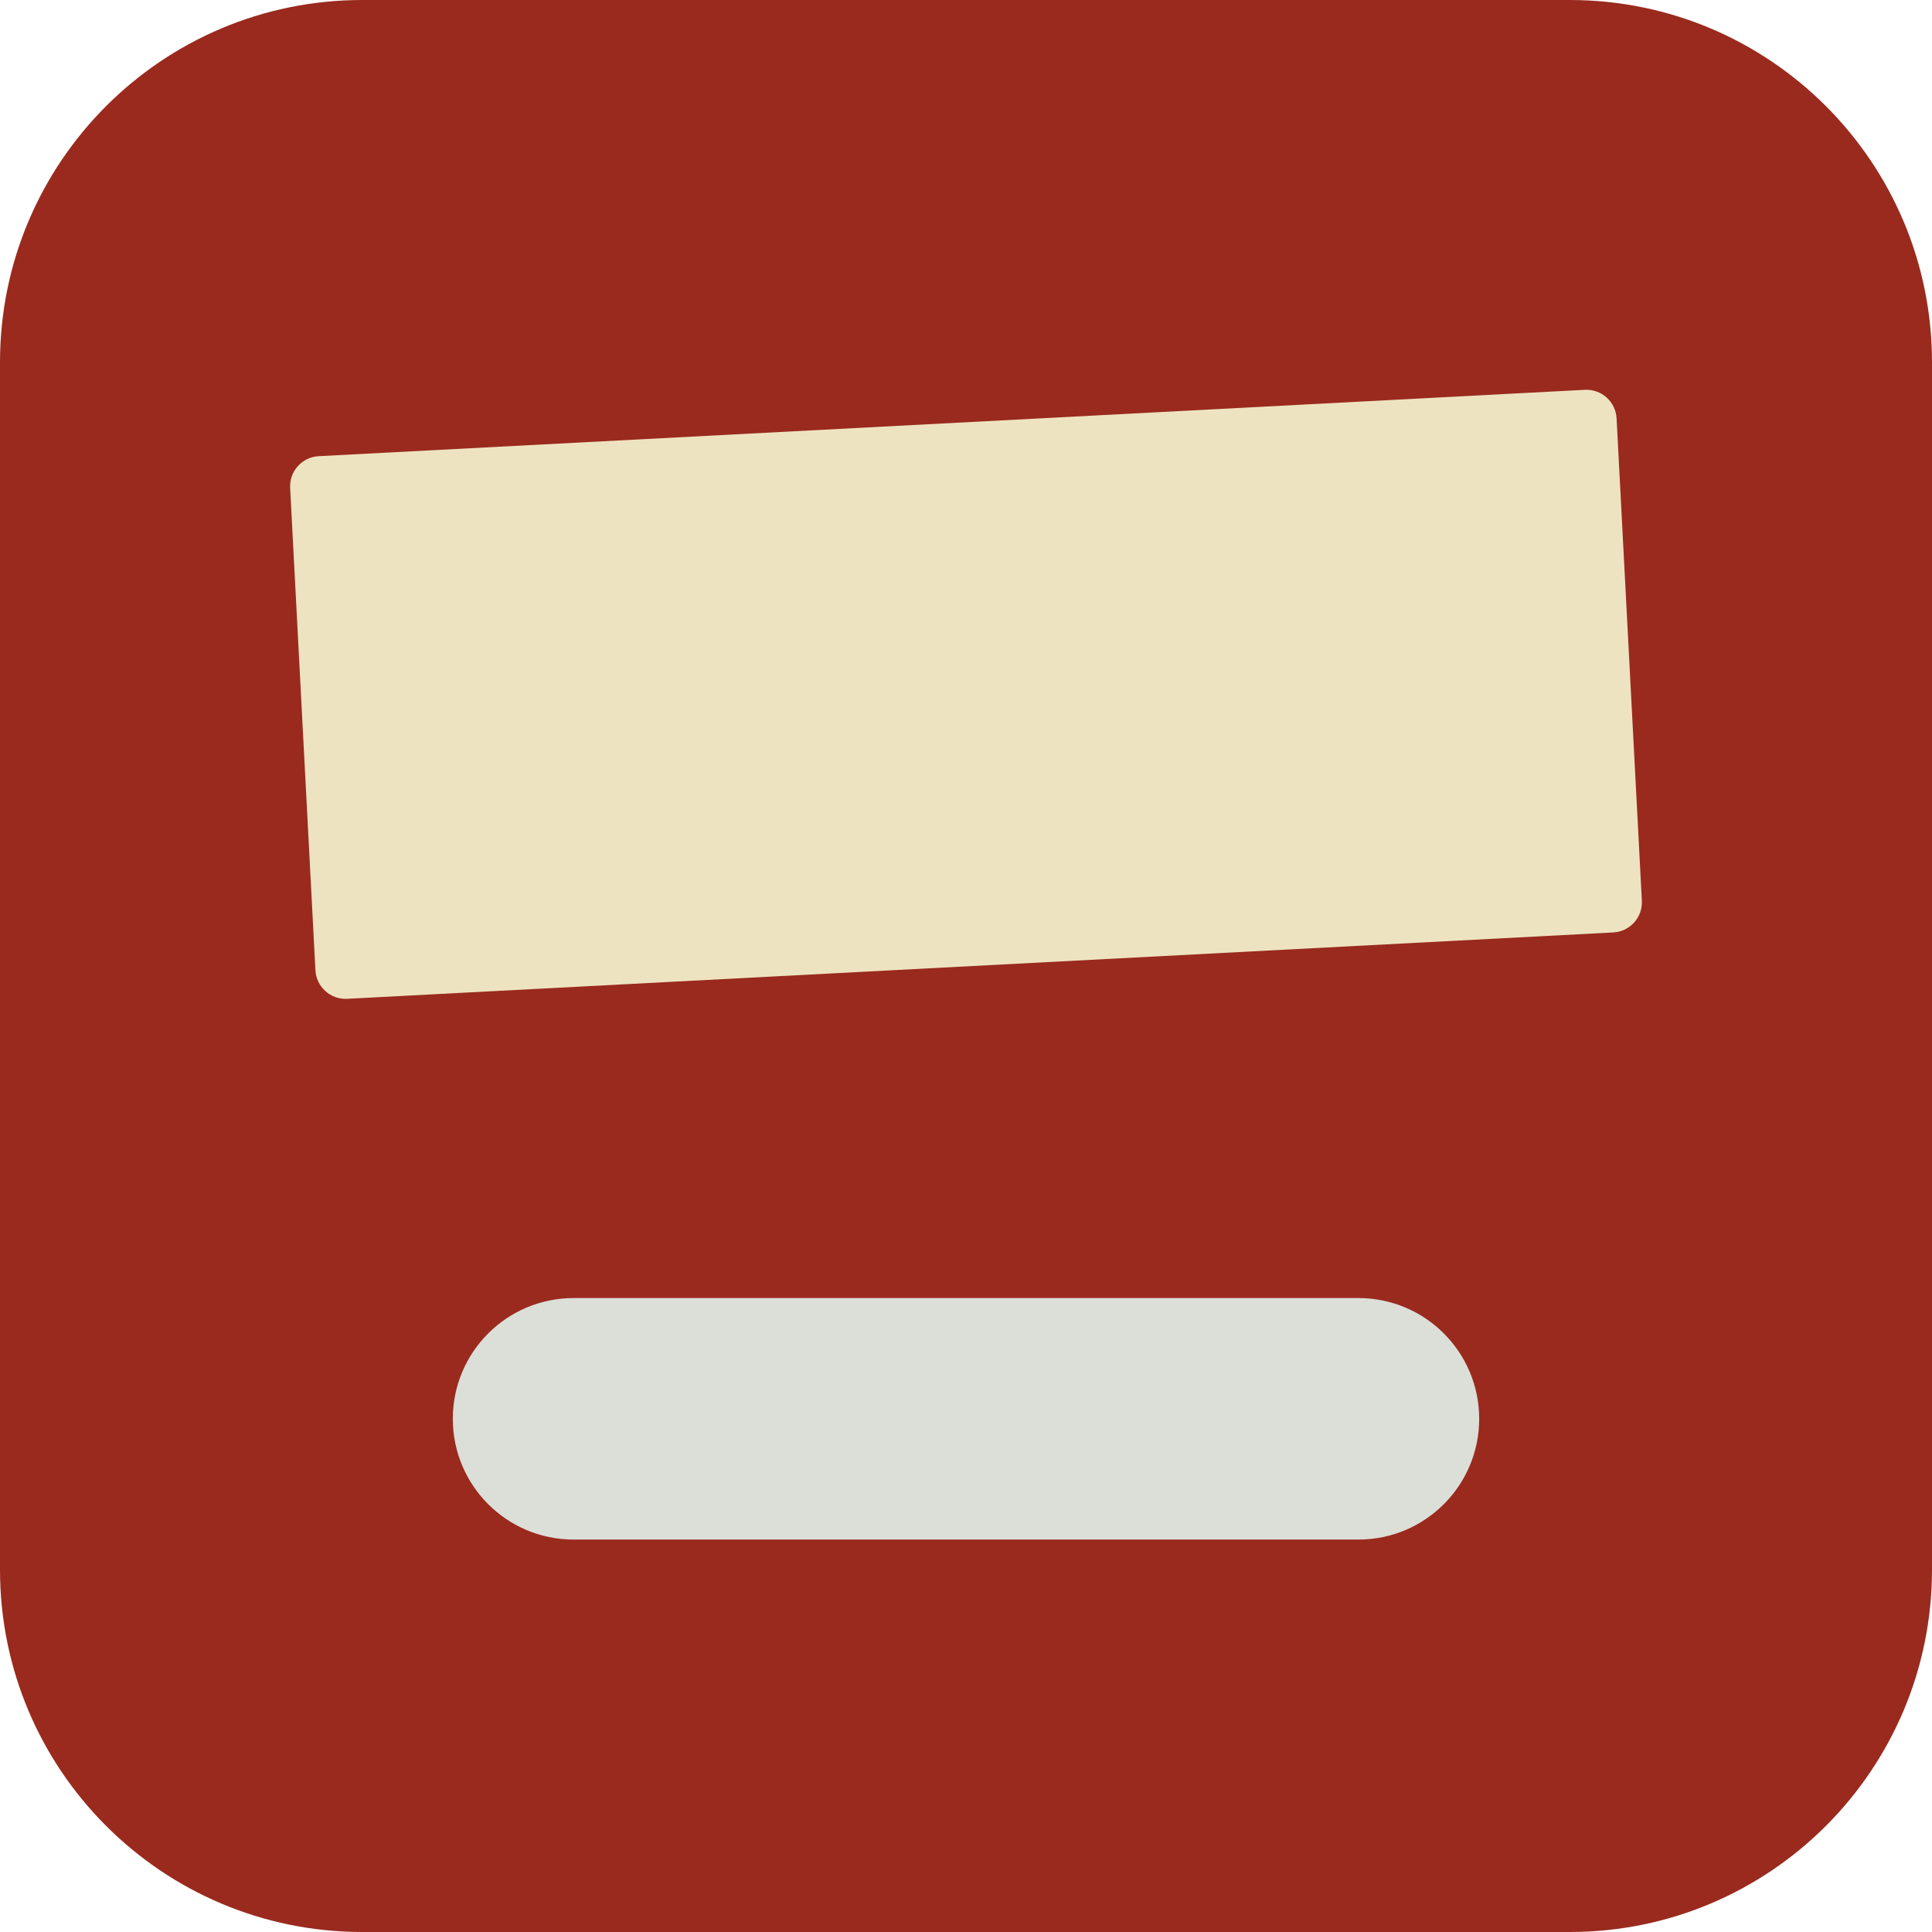
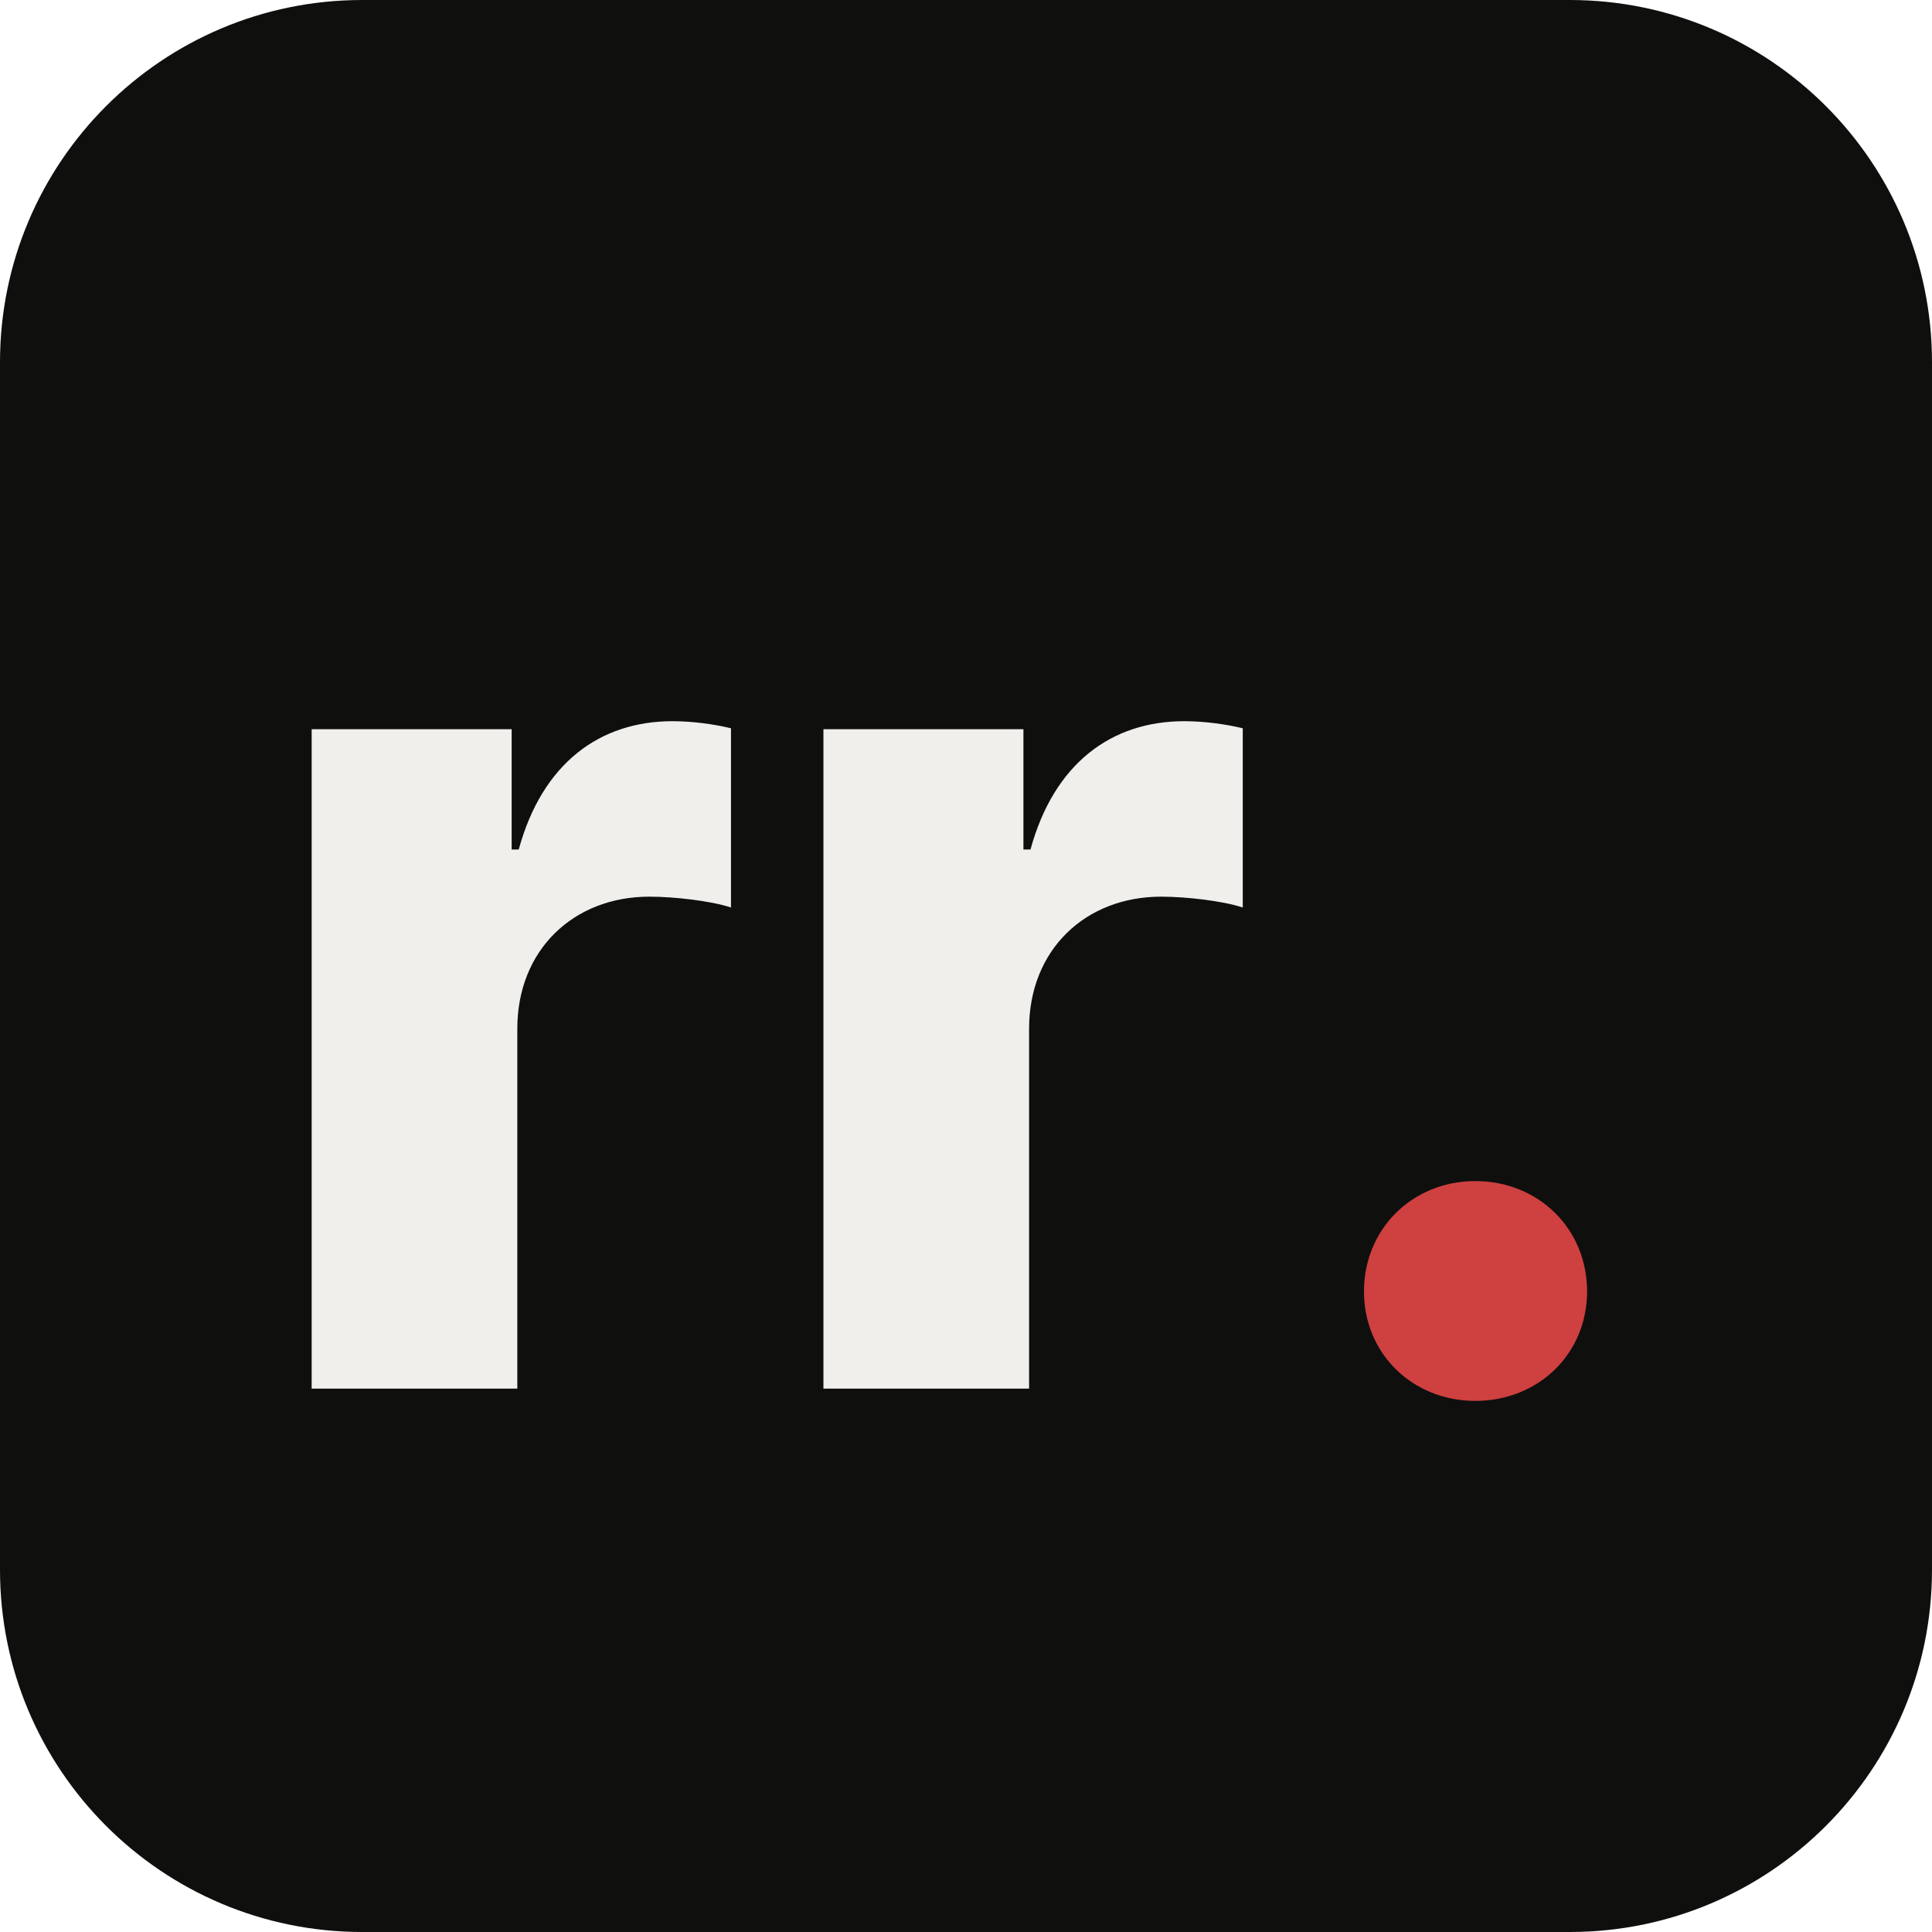
<svg xmlns="http://www.w3.org/2000/svg" viewBox="0 0 64 64">
-   <rect width="64" height="64" rx="12" fill="#9a2a1e" />
-   <rect x="10" y="14" width="44" height="18" rx="1" fill="#eee3c0" transform="rotate(-3 32 23)" />
-   <rect x="15" y="43" width="34" height="8" rx="4" fill="#dcded8" />
+   <rect width="64" height="64" rx="12" fill="#0f0f0e" />
+   <text x="32" y="46" text-anchor="middle" font-family="ui-sans-serif, system-ui, -apple-system, 'Segoe UI', sans-serif" font-size="40" font-weight="800" fill="#f0efec">rr<tspan fill="#cf4040">.</tspan>
+   </text>
</svg>
